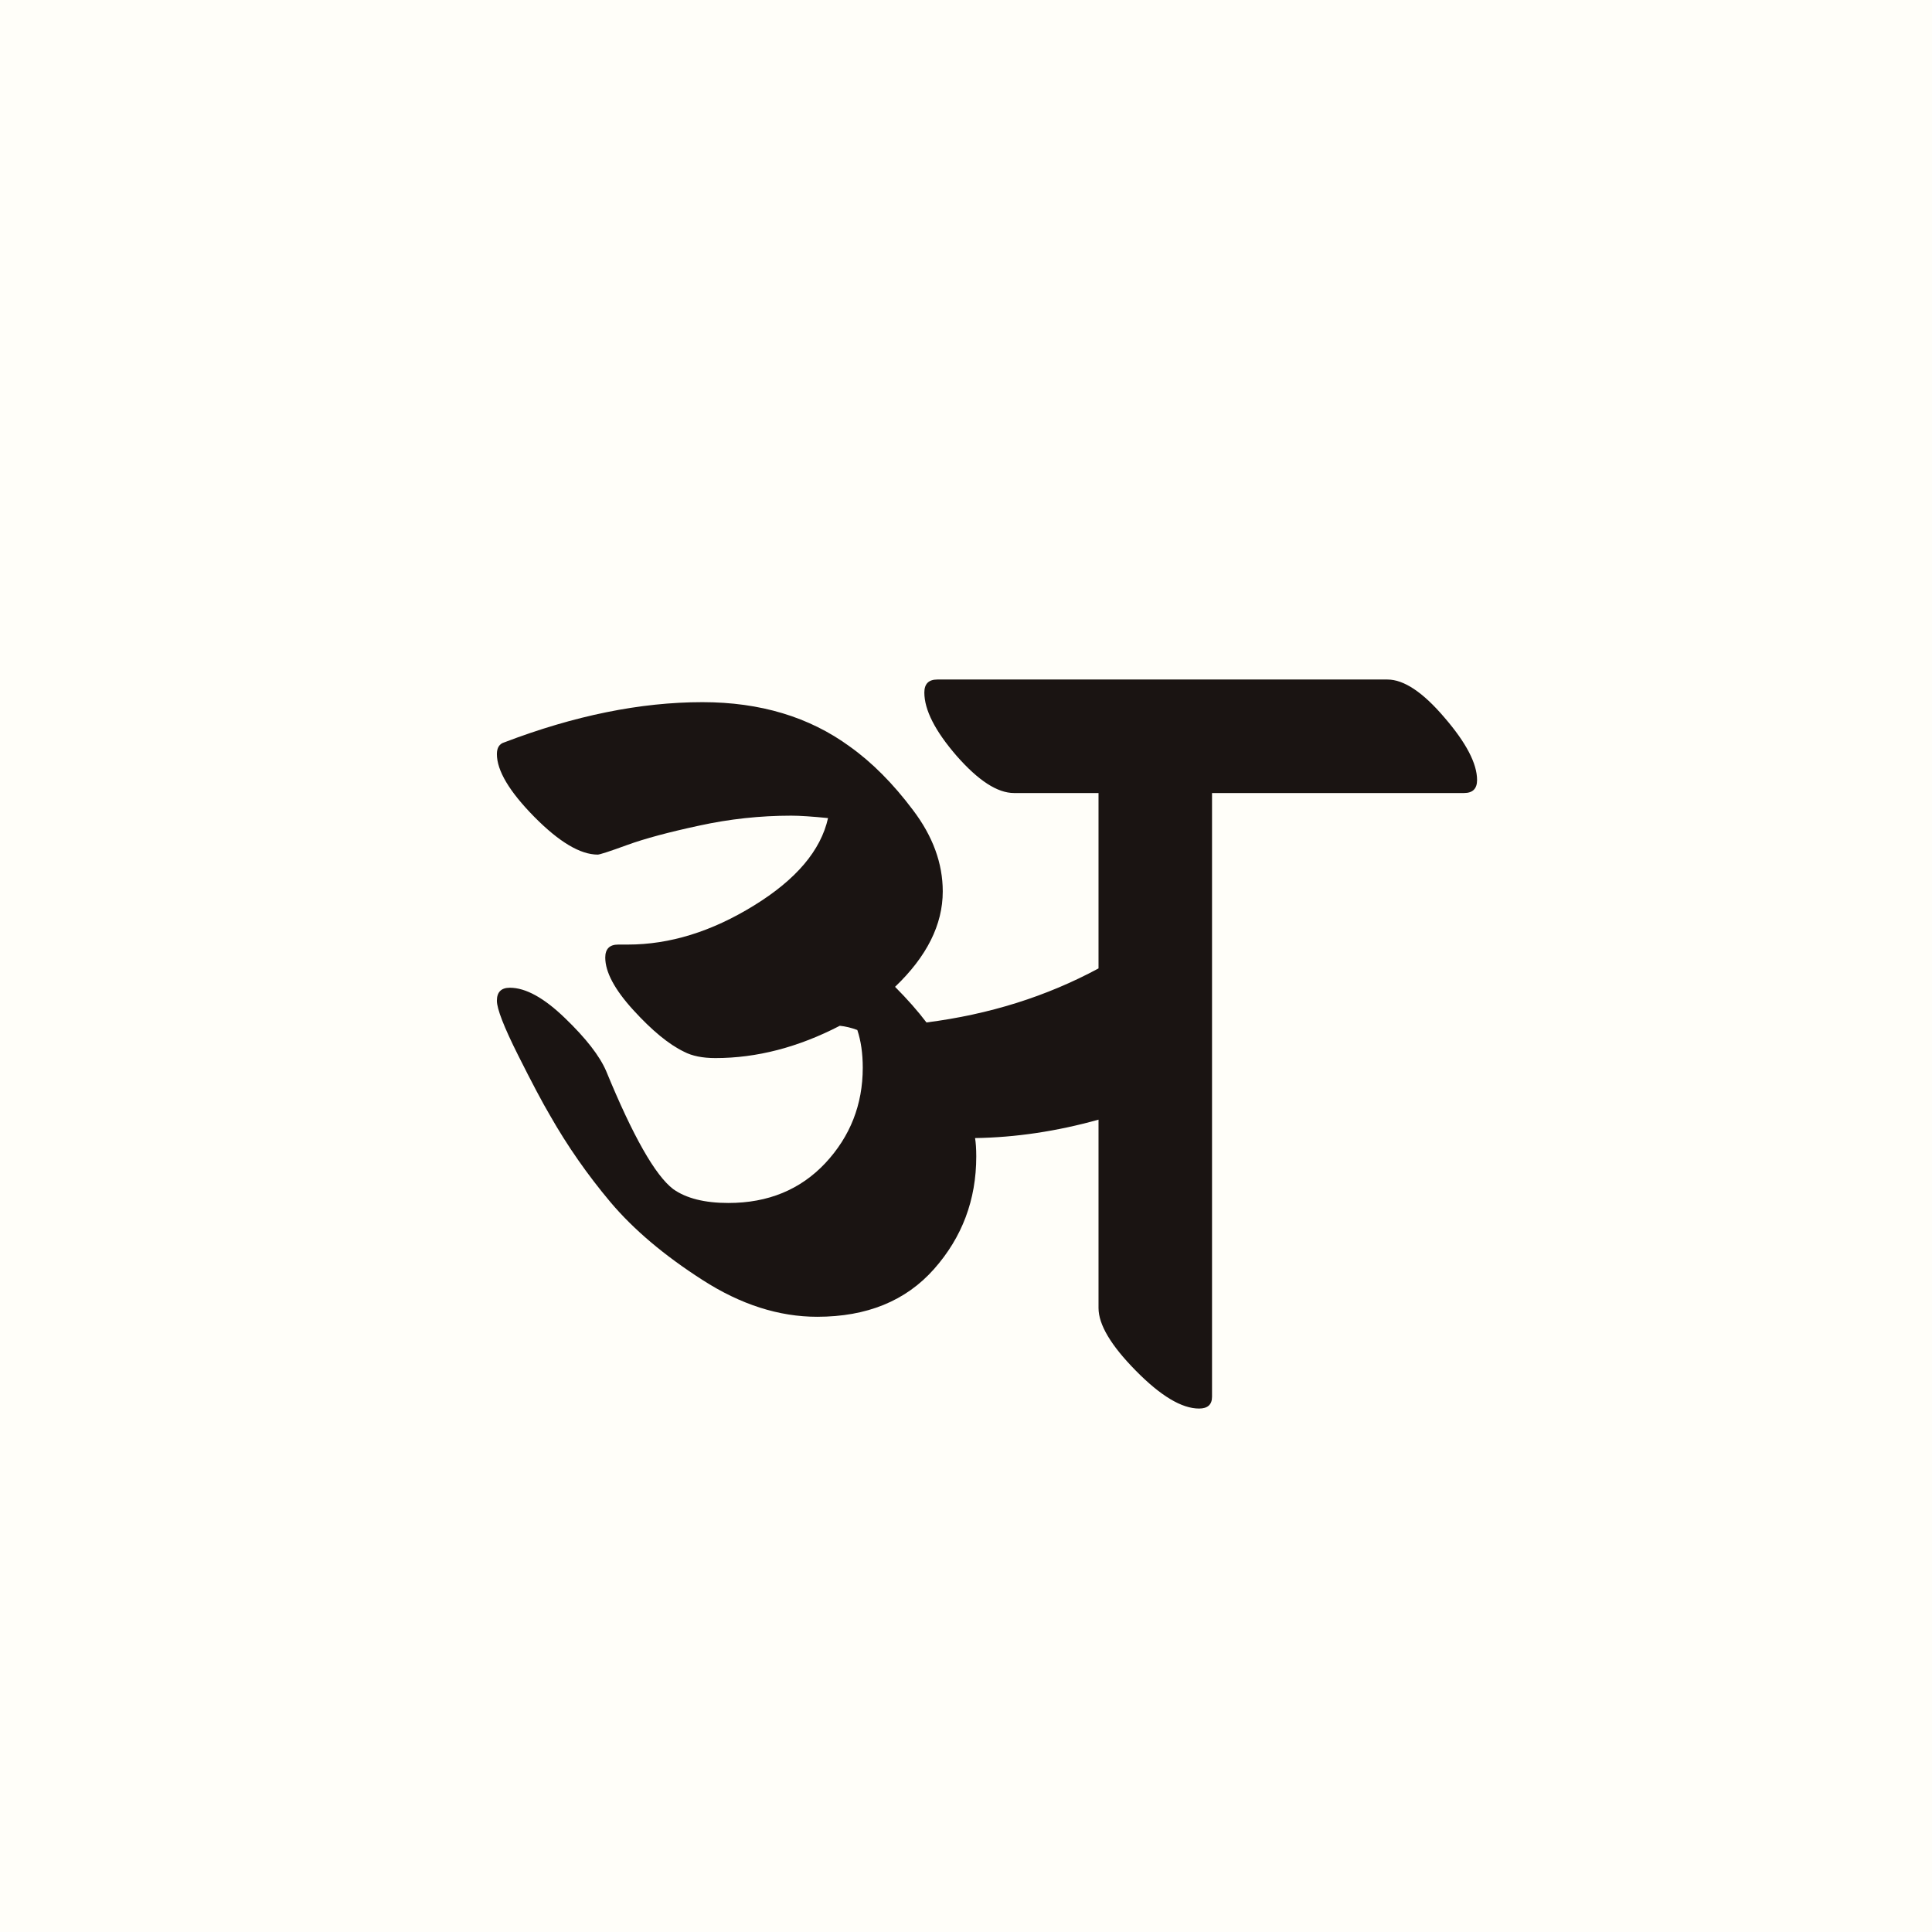
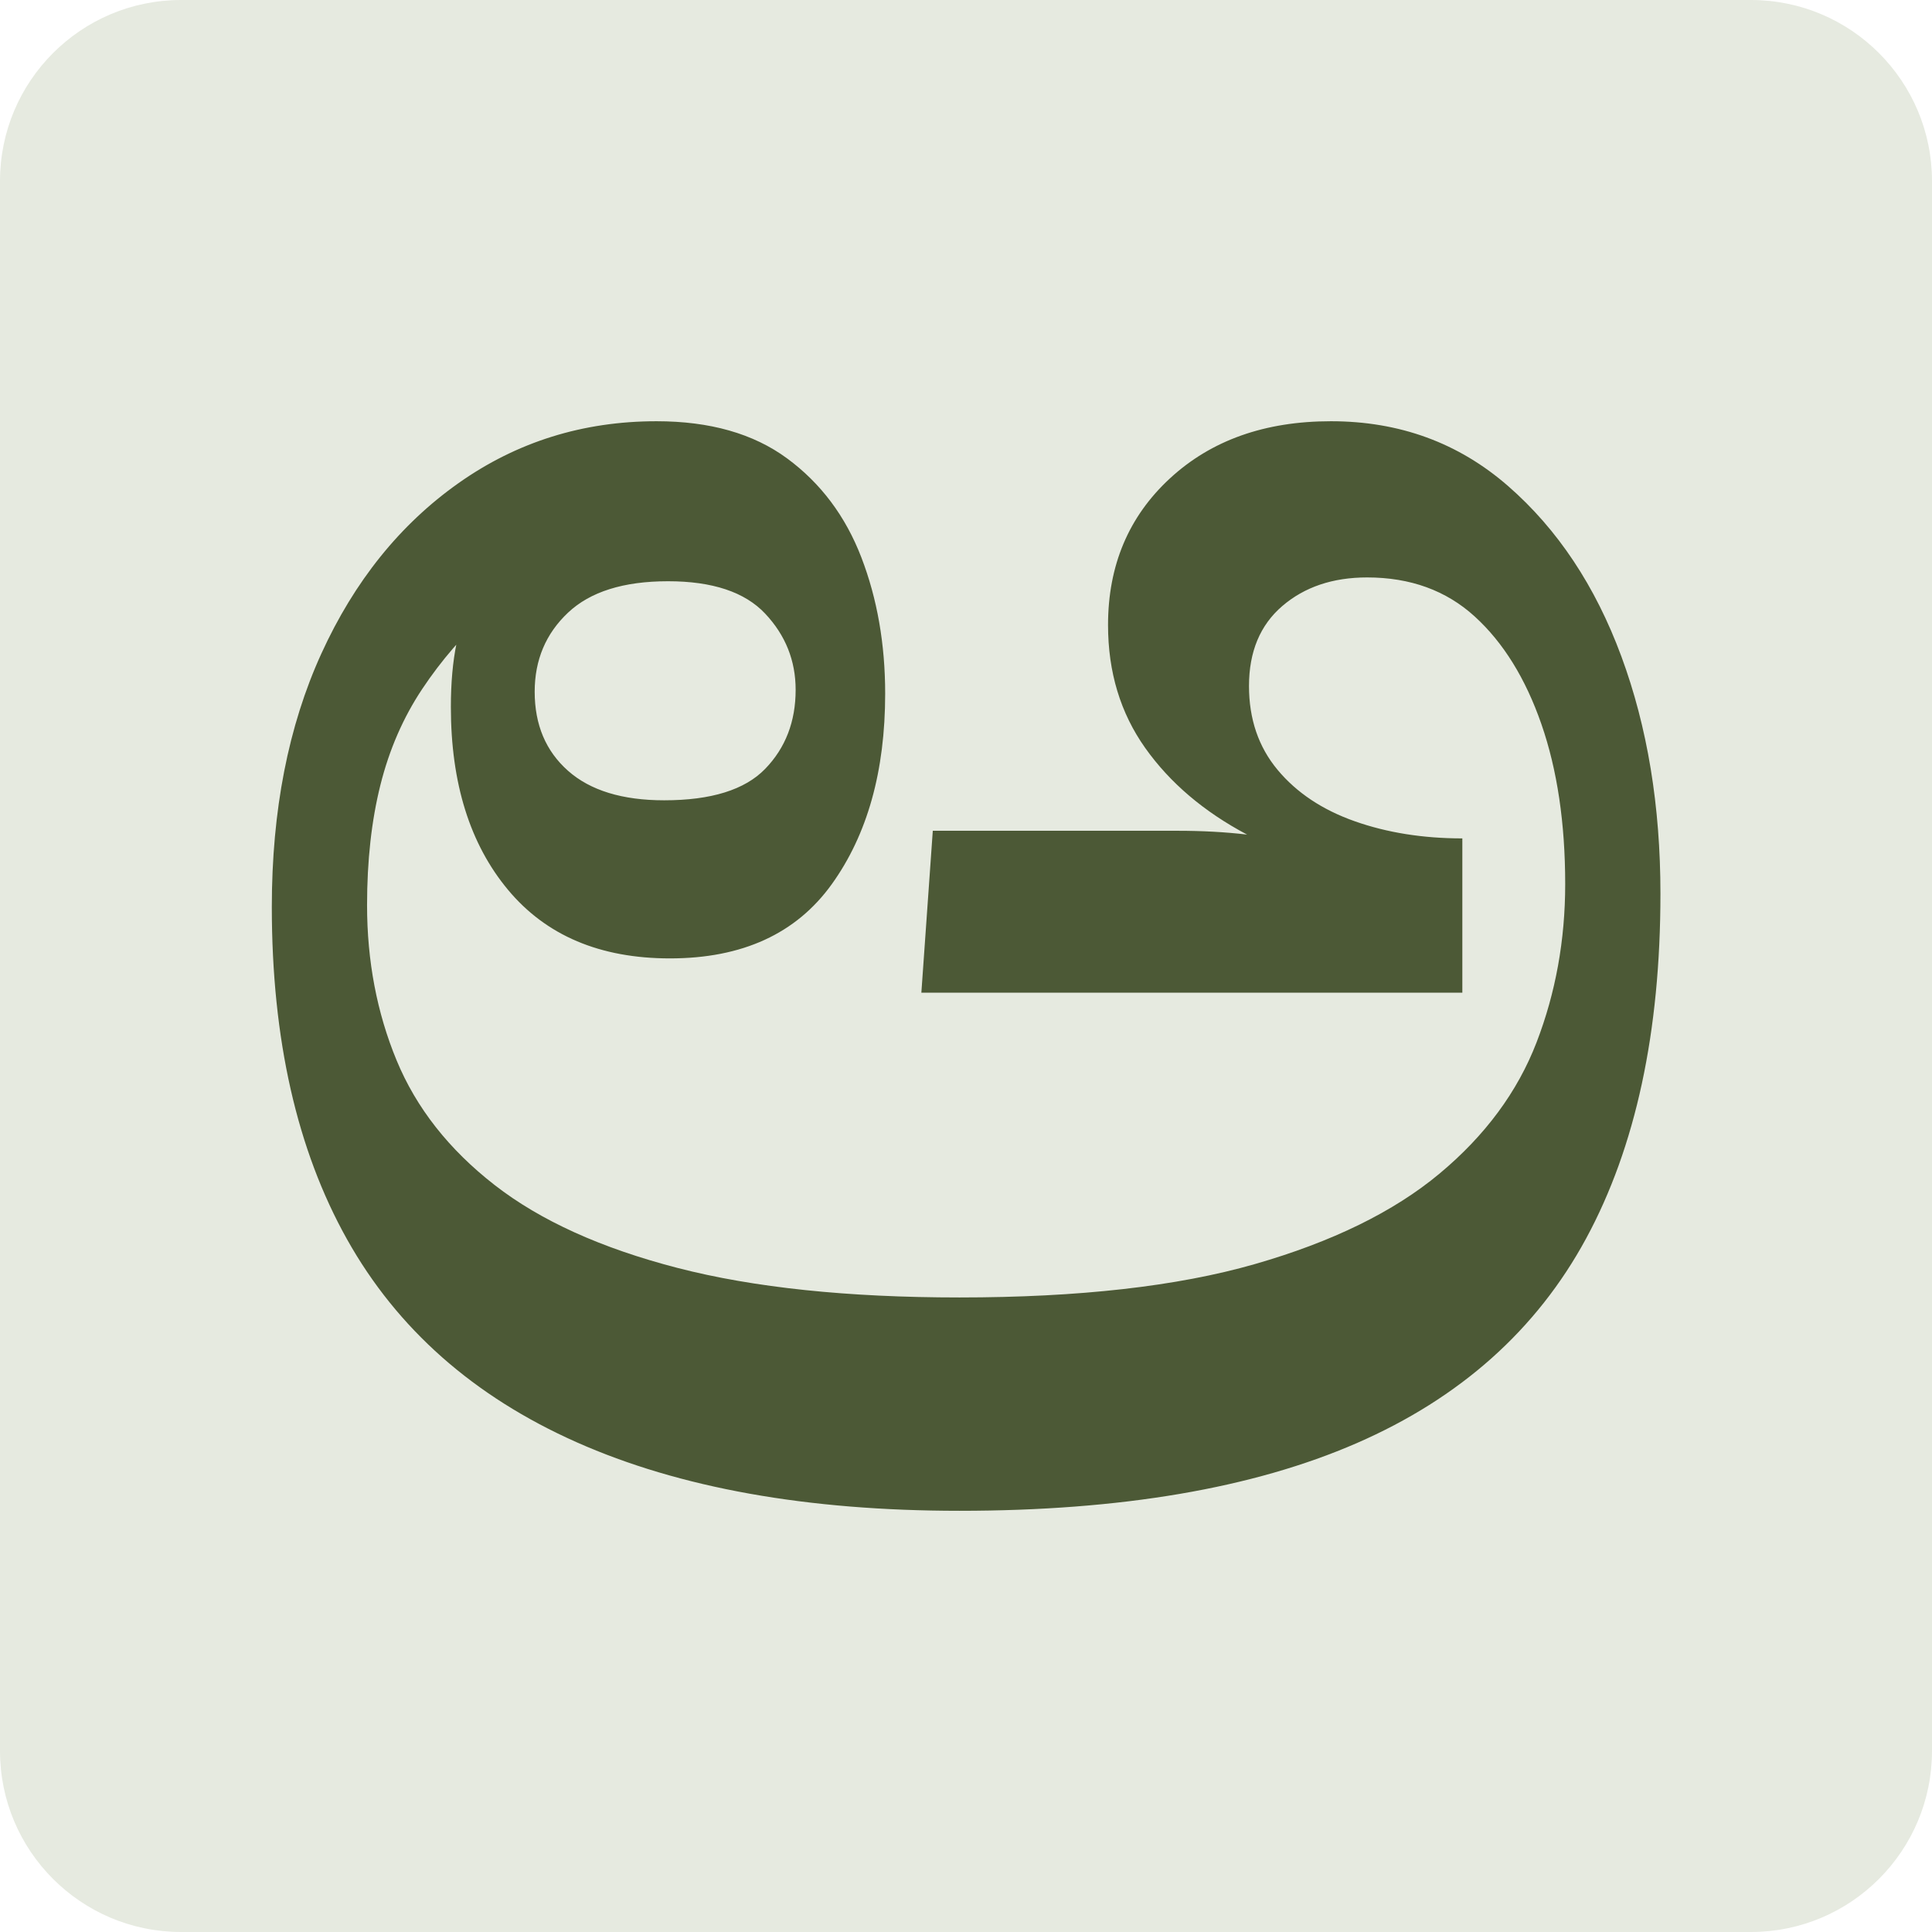
- <svg xmlns="http://www.w3.org/2000/svg" viewBox="0 0 100 100">
-   <rect width="100" height="100" fill="#fffef9" />
-   <text x="50" y="70" font-family="serif" font-size="56" font-weight="700" text-anchor="middle" fill="#1a1412">अ</text>
+ <svg xmlns="http://www.w3.org/2000/svg" viewBox="0 0 64 64">
+   <style>.g{fill:#E6EAE0}.k{fill:#4C5936}@media (prefers-color-scheme:dark){.g{fill:#282D23}.k{fill:#B8C79E}}</style>
+   <rect class="g" width="64" height="64" rx="6" />
+   <path class="k" transform="translate(5.66 49.29) scale(0.0631 -0.0631)" d="M782 312Q782 203 743.0 131.0Q704 59 622.5 23.5Q541 -12 414 -12Q294 -12 213.0 24.0Q132 60 92.5 130.5Q53 201 53 305Q53 381 79.0 438.0Q105 495 151.0 527.5Q197 560 255 560Q297 560 323.5 540.5Q350 521 362.5 488.5Q375 456 375 417Q375 356 347.0 317.0Q319 278 262 278Q207 278 177.0 314.0Q147 350 147 410Q147 429 150.0 443.5Q153 458 158 466L167 460Q147 442 132.0 419.5Q117 397 110.0 369.0Q103 341 103 306Q103 262 118.5 224.5Q134 187 170.0 159.0Q206 131 266.0 115.5Q326 100 414 100Q508 100 569.0 117.5Q630 135 666.0 165.0Q702 195 717.0 234.0Q732 273 732 317Q732 365 719.5 401.0Q707 437 684.5 457.5Q662 478 628 478Q601 478 583.5 463.0Q566 448 566 421Q566 395 581.0 377.0Q596 359 621.5 350.0Q647 341 678 341V260H394L400 345H490Q509 345 528.5 345.0Q548 345 565 343Q531 361 511.5 388.5Q492 416 492 453Q492 500 524.5 530.0Q557 560 609 560Q663 560 702.0 526.0Q741 492 761.5 436.5Q782 381 782 312ZM191 418Q191 392 208.5 376.5Q226 361 259 361Q296 361 312.0 377.5Q328 394 328 419Q328 442 312.0 459.0Q296 476 261 476Q226 476 208.5 459.5Q191 443 191 418Z" />
</svg>
